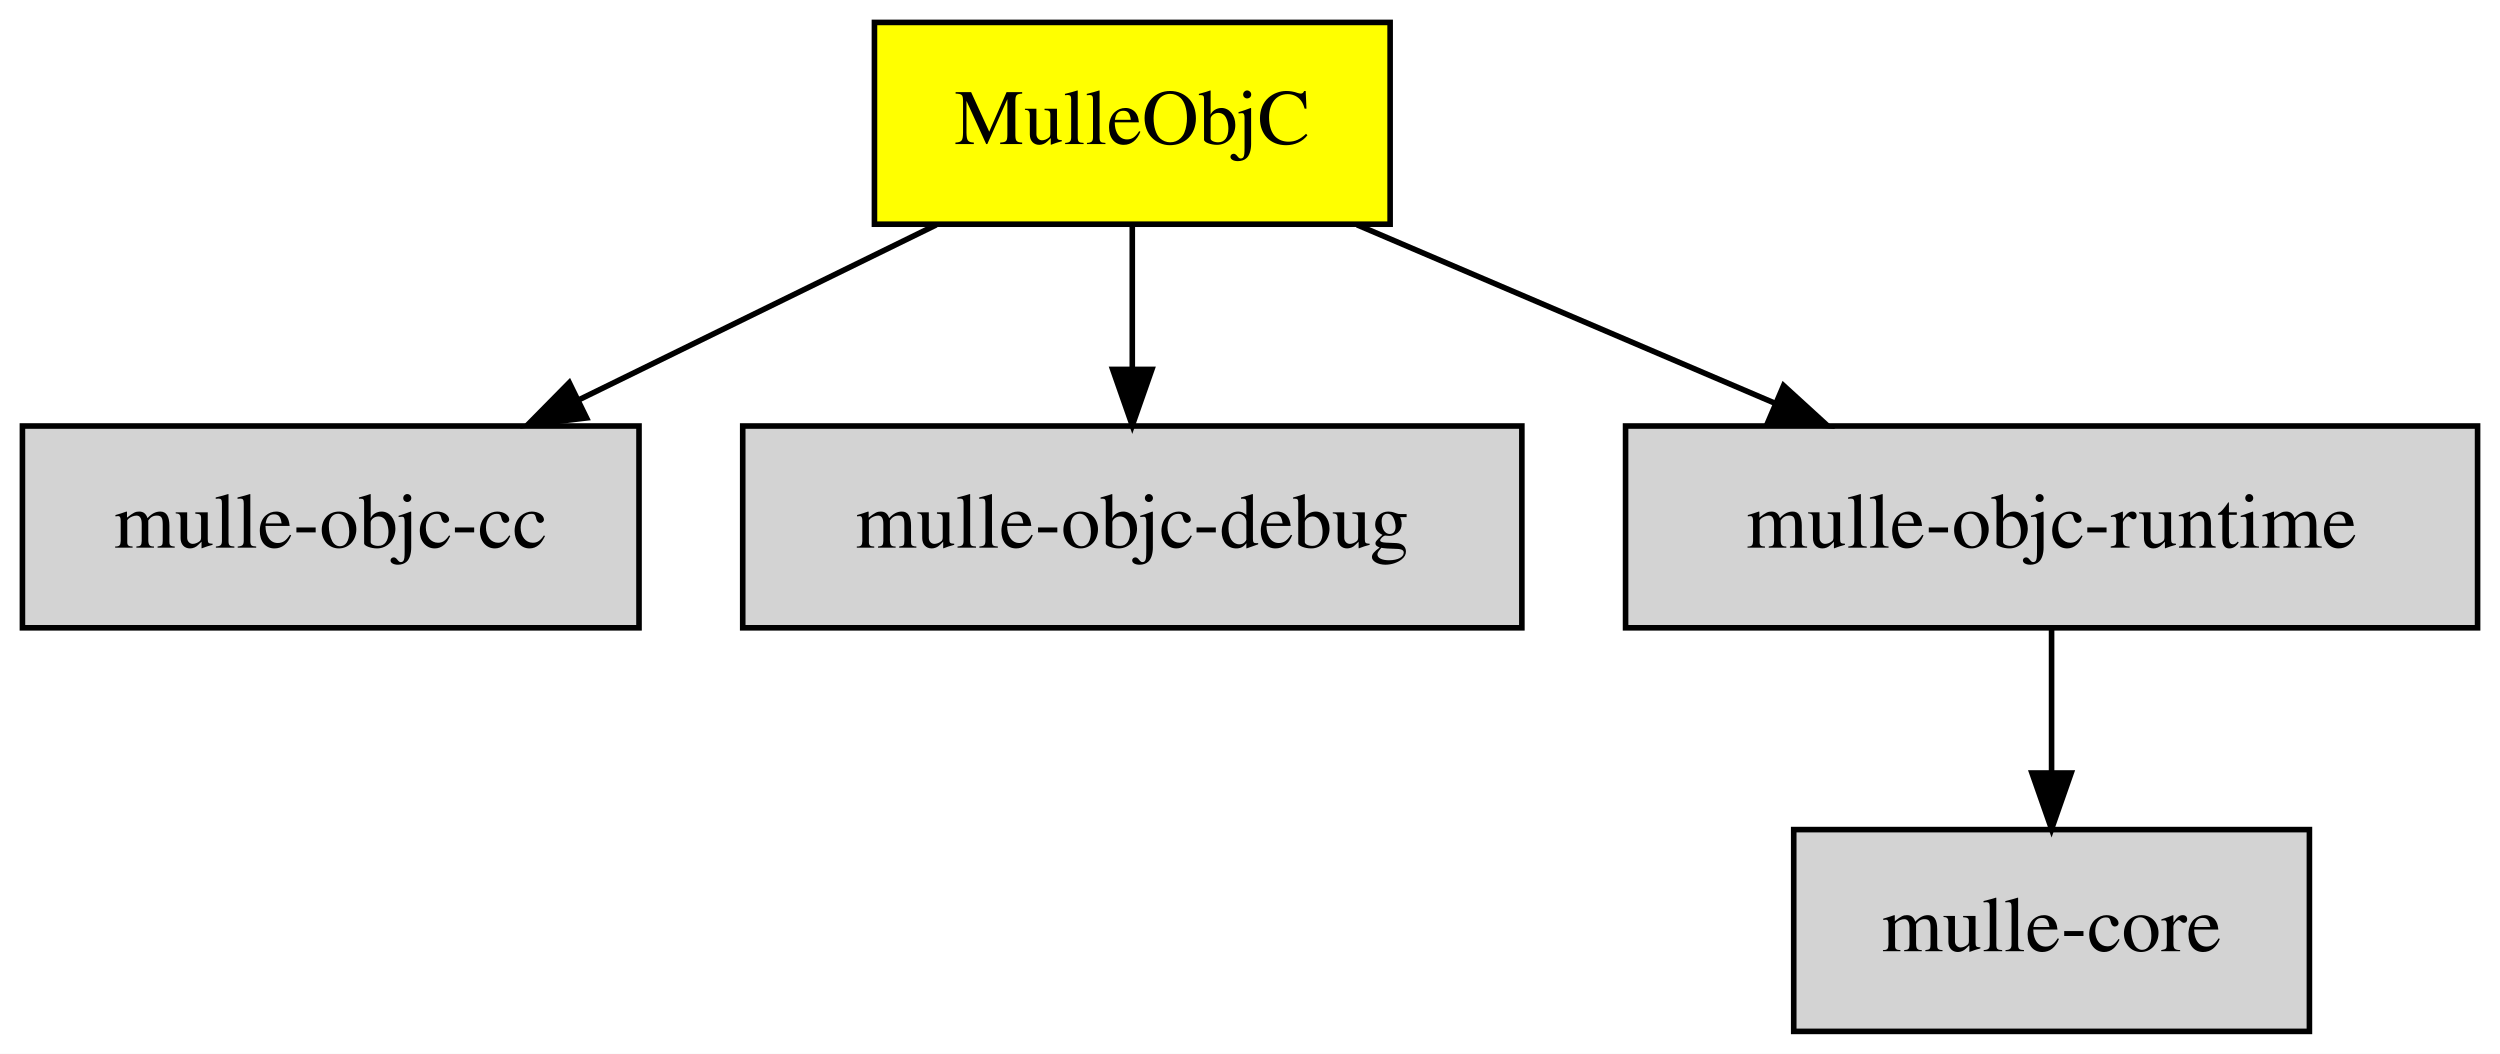
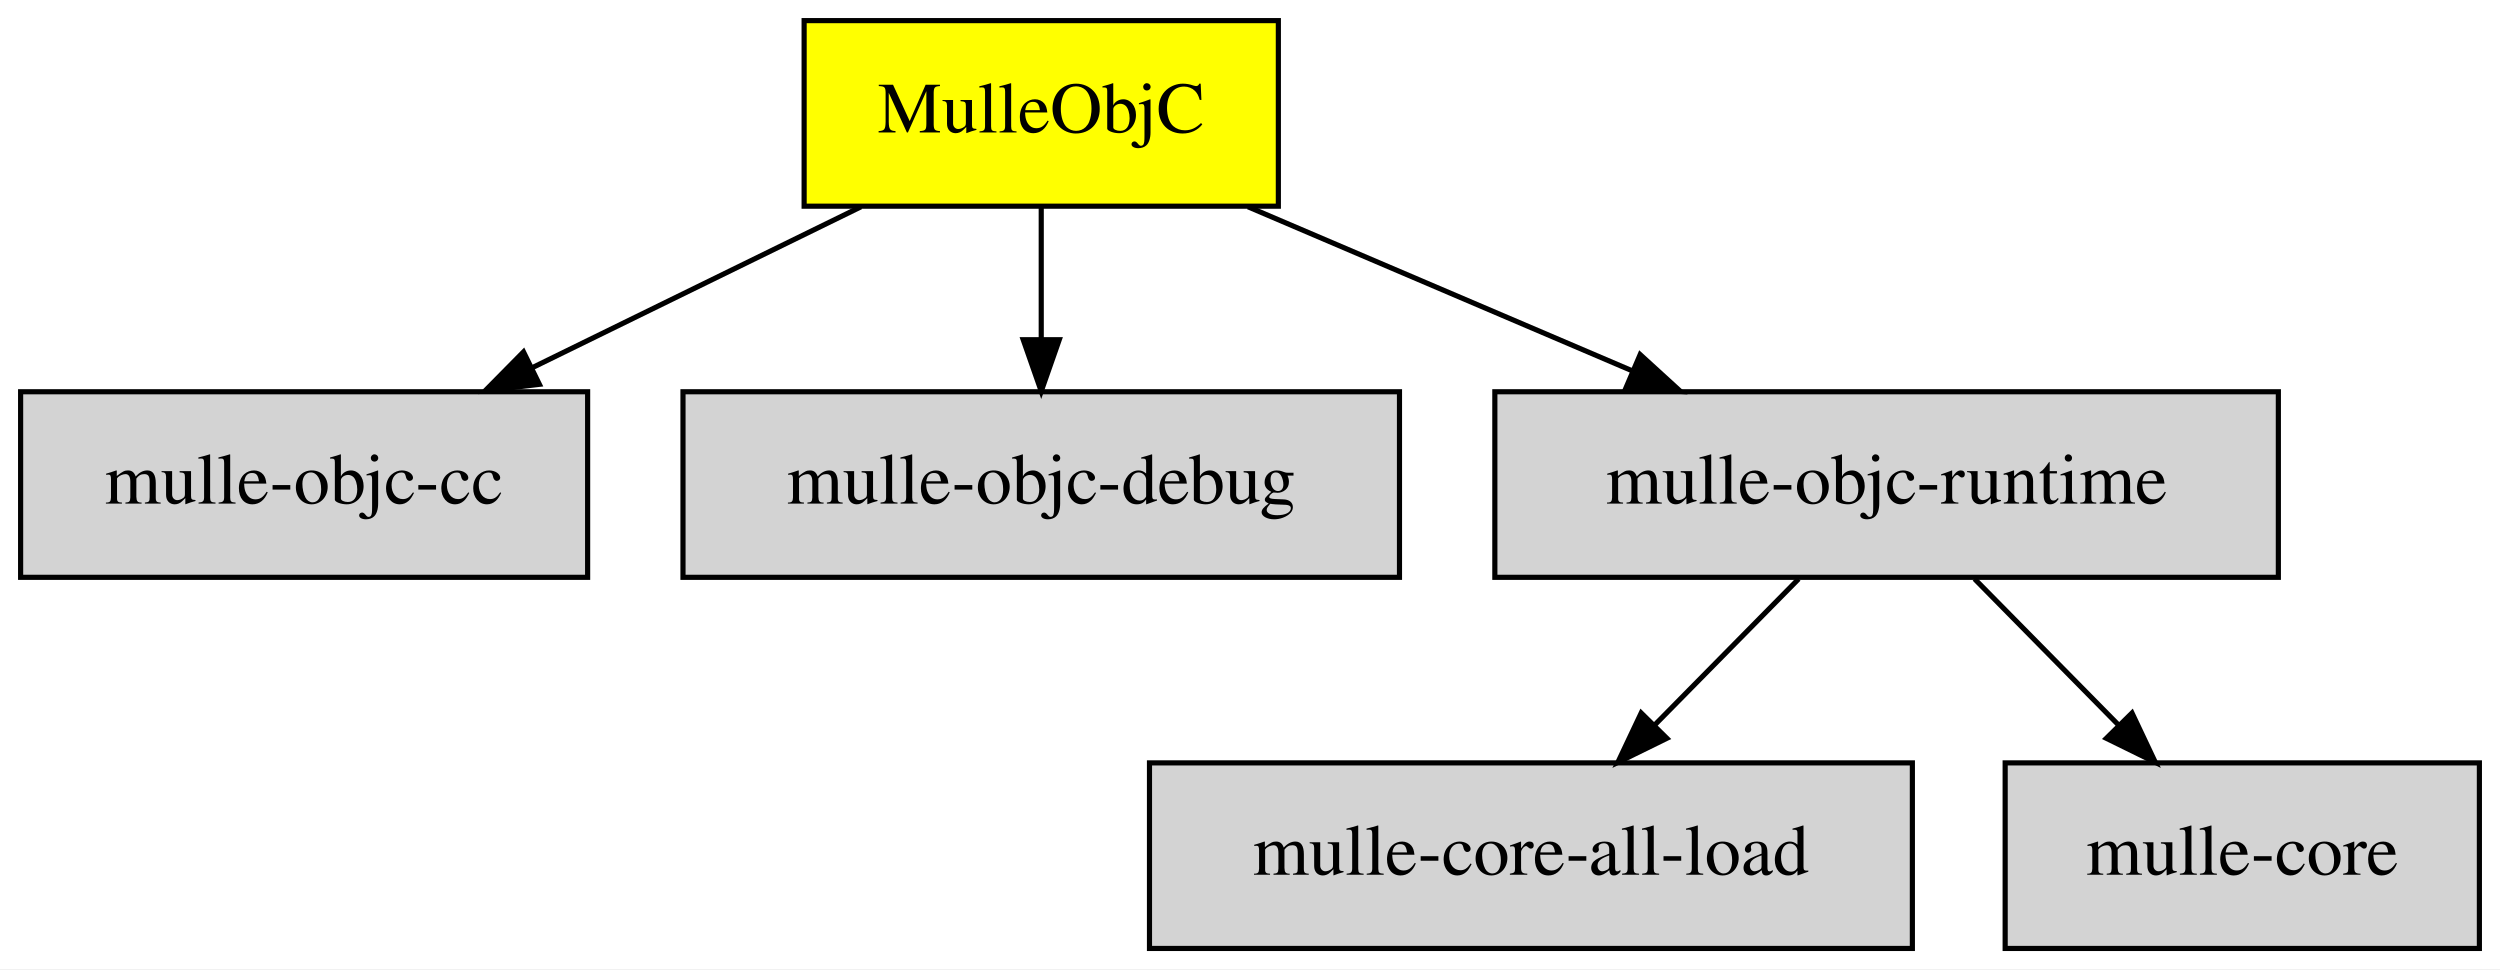
- <svg xmlns="http://www.w3.org/2000/svg" xmlns:xlink="http://www.w3.org/1999/xlink" width="446pt" height="188pt" viewBox="0.00 0.00 446.00 188.00">
+ <svg xmlns="http://www.w3.org/2000/svg" xmlns:xlink="http://www.w3.org/1999/xlink" width="485pt" height="188pt" viewBox="0.00 0.00 485.00 188.00">
  <g id="graph0" class="graph" transform="scale(1 1) rotate(0) translate(4 184)">
-     <polygon fill="white" stroke="transparent" points="-4,4 -4,-184 442,-184 442,4 -4,4" />
+     <polygon fill="white" stroke="transparent" points="-4,4 -4,-184 481,-184 481,4 -4,4" />
    <g id="node1" class="node">
      <polygon fill="yellow" stroke="black" points="244,-180 152,-180 152,-144 244,-144 244,-180" />
      <text text-anchor="middle" x="198" y="-158.3" font-family="Times,serif" font-size="14.00">MulleObjC</text>
    </g>
-     <g id="node3" class="node">
-       <g id="a_node3">
+     <g id="node4" class="node">
+       <g id="a_node4">
        <a xlink:href="https://github.com/mulle-cc/mulle-objc-cc" xlink:title="mulle-objc-cc">
          <polygon fill="lightgrey" stroke="black" points="110,-108 0,-108 0,-72 110,-72 110,-108" />
          <text text-anchor="middle" x="55" y="-86.3" font-family="Times,serif" font-size="14.00">mulle-objc-cc</text>
        </a>
      </g>
    </g>
    <g id="edge1" class="edge">
      <path fill="none" stroke="black" d="M163.02,-143.88C143.8,-134.47 119.77,-122.71 99.26,-112.67" />
      <polygon fill="black" stroke="black" points="100.64,-109.44 90.12,-108.19 97.56,-115.73 100.64,-109.44" />
    </g>
-     <g id="node4" class="node">
-       <g id="a_node4">
+     <g id="node5" class="node">
+       <g id="a_node5">
        <a xlink:href="https://github.com/mulle-objc/mulle-objc-debug" xlink:title="mulle-objc-debug">
          <polygon fill="lightgrey" stroke="black" points="267.5,-108 128.5,-108 128.5,-72 267.5,-72 267.5,-108" />
          <text text-anchor="middle" x="198" y="-86.3" font-family="Times,serif" font-size="14.00">mulle-objc-debug</text>
        </a>
      </g>
    </g>
    <g id="edge2" class="edge">
      <path fill="none" stroke="black" d="M198,-143.7C198,-135.98 198,-126.71 198,-118.11" />
      <polygon fill="black" stroke="black" points="201.5,-118.1 198,-108.1 194.5,-118.1 201.5,-118.1" />
    </g>
-     <g id="node5" class="node">
-       <g id="a_node5">
+     <g id="node6" class="node">
+       <g id="a_node6">
        <a xlink:href="https://github.com/mulle-objc/mulle-objc-runtime" xlink:title="mulle-objc-runtime">
          <polygon fill="lightgrey" stroke="black" points="438,-108 286,-108 286,-72 438,-72 438,-108" />
          <text text-anchor="middle" x="362" y="-86.3" font-family="Times,serif" font-size="14.00">mulle-objc-runtime</text>
        </a>
      </g>
    </g>
    <g id="edge3" class="edge">
      <path fill="none" stroke="black" d="M238.12,-143.88C260.64,-134.26 288.92,-122.19 312.77,-112.01" />
      <polygon fill="black" stroke="black" points="314.19,-115.21 322.01,-108.07 311.44,-108.77 314.19,-115.21" />
    </g>
    <g id="node2" class="node">
      <g id="a_node2">
-         <a xlink:href="https://github.com/mulle-core/mulle-core" xlink:title="mulle-core">
-           <polygon fill="lightgrey" stroke="black" points="408,-36 316,-36 316,0 408,0 408,-36" />
-           <text text-anchor="middle" x="362" y="-14.3" font-family="Times,serif" font-size="14.00">mulle-core</text>
+         <a xlink:href="https://github.com/mulle-core/mulle-core-all-load" xlink:title="mulle-core-all-load">
+           <polygon fill="lightgrey" stroke="black" points="367,-36 219,-36 219,0 367,0 367,-36" />
+           <text text-anchor="middle" x="293" y="-14.3" font-family="Times,serif" font-size="14.00">mulle-core-all-load</text>
        </a>
      </g>
    </g>
+     <g id="node3" class="node">
+       <g id="a_node3">
+         <a xlink:href="https://github.com/mulle-core/mulle-core" xlink:title="mulle-core">
+           <polygon fill="lightgrey" stroke="black" points="477,-36 385,-36 385,0 477,0 477,-36" />
+           <text text-anchor="middle" x="431" y="-14.3" font-family="Times,serif" font-size="14.00">mulle-core</text>
+         </a>
+       </g>
+     </g>
+     <g id="edge5" class="edge">
+       <path fill="none" stroke="black" d="M344.94,-71.7C336.5,-63.14 326.18,-52.66 316.96,-43.3" />
+       <polygon fill="black" stroke="black" points="319.37,-40.77 309.86,-36.1 314.39,-45.68 319.37,-40.77" />
+     </g>
    <g id="edge4" class="edge">
-       <path fill="none" stroke="black" d="M362,-71.7C362,-63.98 362,-54.71 362,-46.11" />
-       <polygon fill="black" stroke="black" points="365.5,-46.1 362,-36.1 358.5,-46.1 365.5,-46.1" />
+       <path fill="none" stroke="black" d="M379.06,-71.7C387.5,-63.14 397.82,-52.66 407.04,-43.3" />
+       <polygon fill="black" stroke="black" points="409.61,-45.68 414.14,-36.1 404.63,-40.77 409.61,-45.68" />
    </g>
  </g>
</svg>
